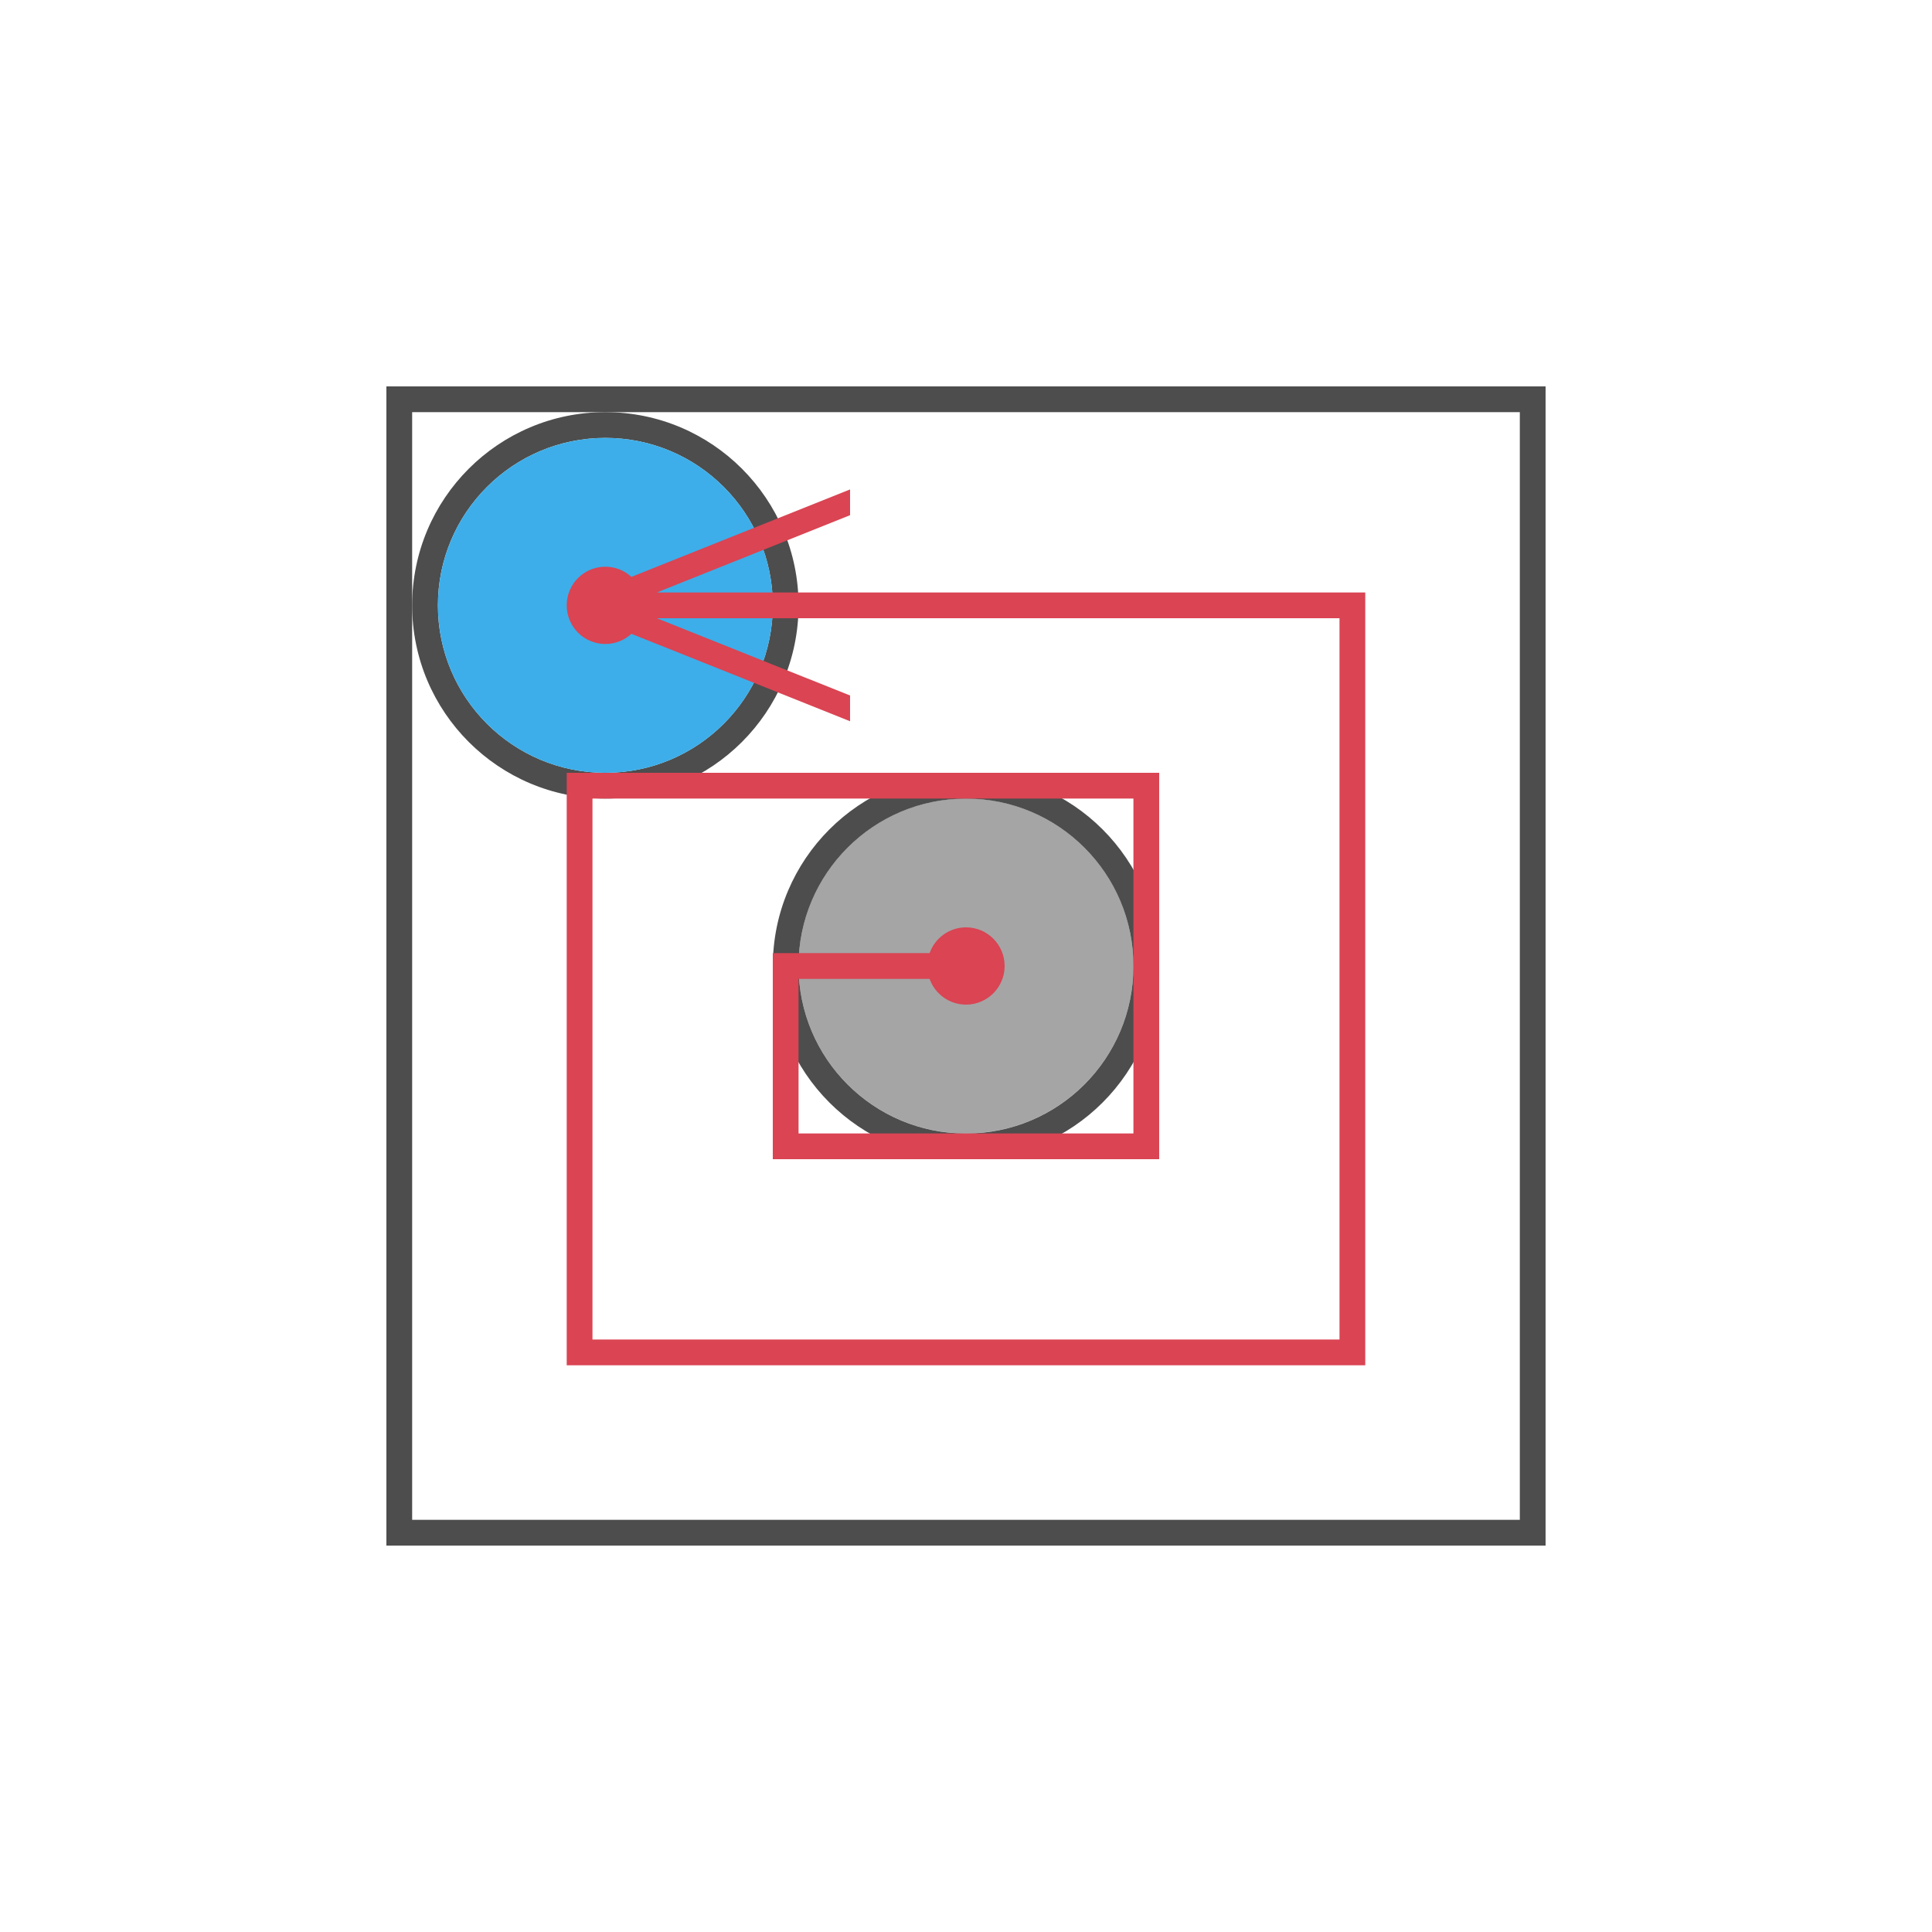
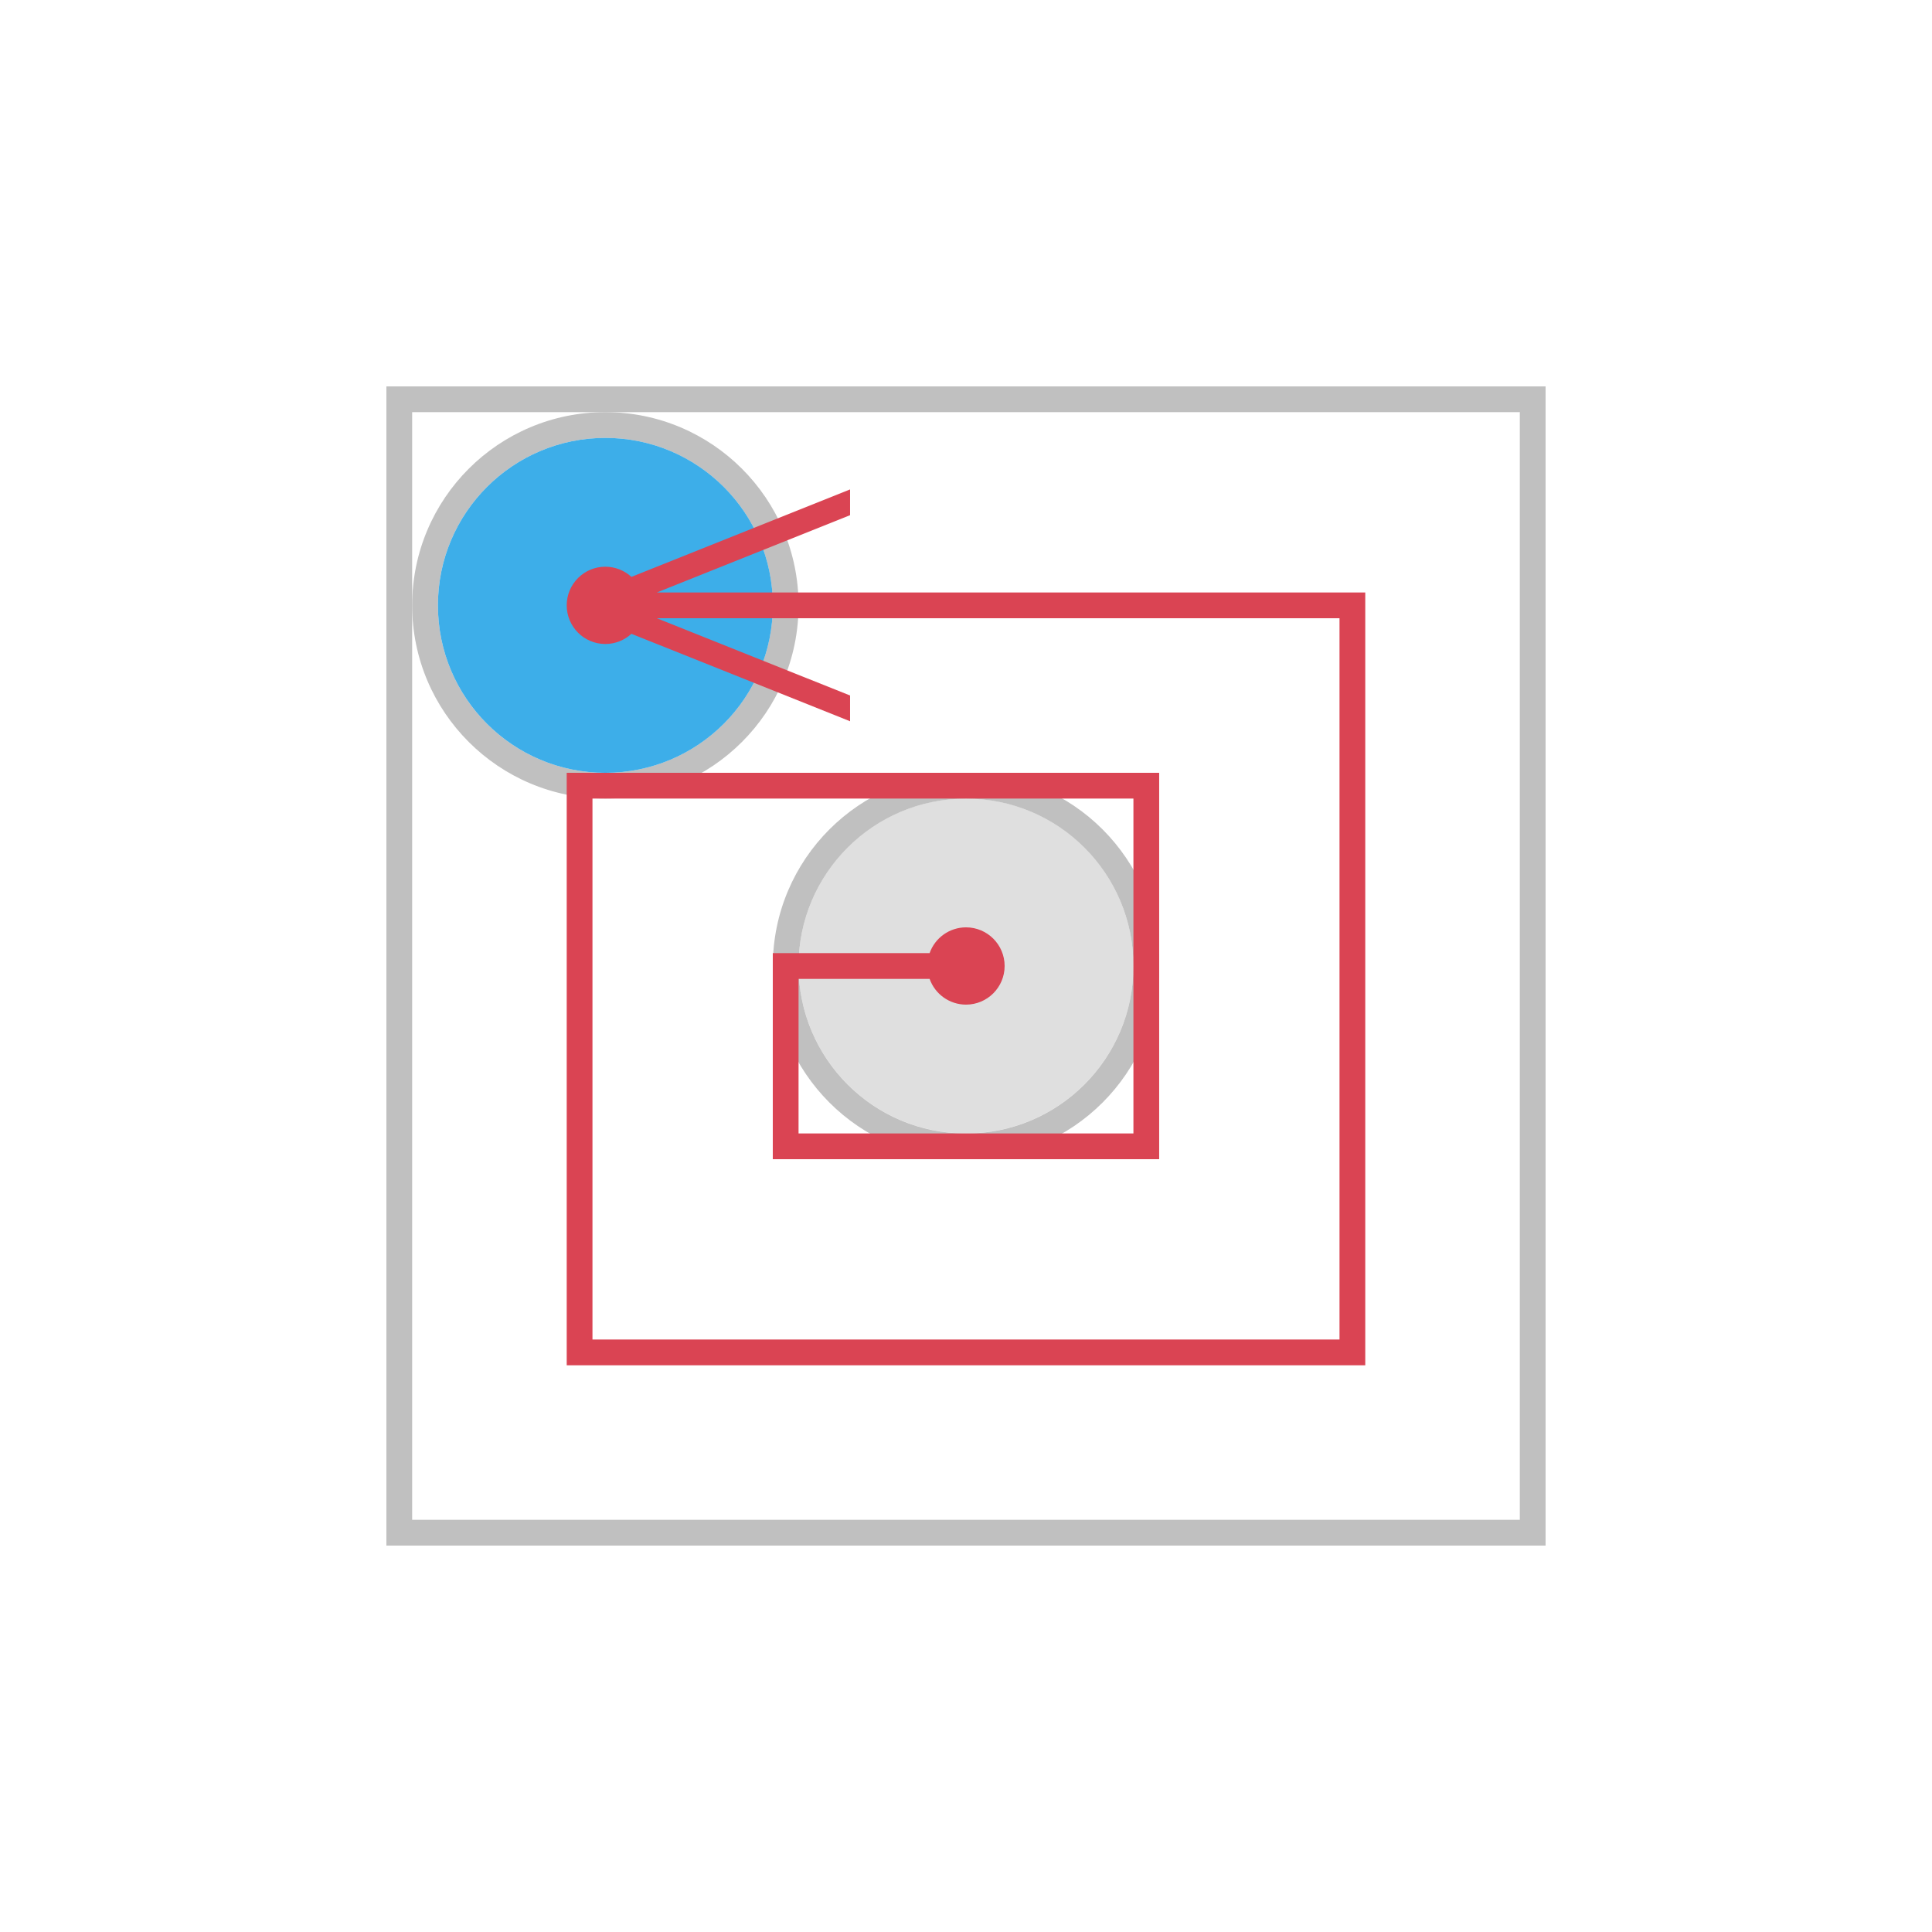
<svg xmlns="http://www.w3.org/2000/svg" id="svg8" version="1.1" viewBox="0 0 19.844 19.844" height="75" width="75">
  <defs id="defs2" />
  <g transform="translate(0,-277.1562)" id="layer1">
-     <path transform="matrix(0.2645833,0,0,0.2645833,0,277.1562)" d="M 15 15 L 15 60 L 60 60 L 60 15 L 15 15 z M 16 16 L 59 16 L 59 59 L 16 59 L 16 16 z " style="stroke-width:0.989;fill:#4d4d4d;fill-opacity:1" id="rect14" />
-     <path transform="matrix(0.2645833,0,0,0.2645833,0,277.1562)" d="M 23.5 16 A 7.5 7.5 0 0 0 16 23.5 A 7.5 7.5 0 0 0 23.5 31 A 7.5 7.5 0 0 0 31 23.5 A 7.5 7.5 0 0 0 23.5 16 z M 23.5 17 A 6.5 6.5 0 0 1 30 23.5 A 6.5 6.5 0 0 1 23.5 30 A 6.5 6.5 0 0 1 17 23.5 A 6.5 6.5 0 0 1 23.5 17 z " style="fill:#4d4d4d;stroke-width:1;fill-opacity:1" id="path22" />
-     <circle transform="scale(-1,1)" r="1.72" cy="287.078" cx="-9.922" id="path20" style="fill:#4d4d4d;stroke-width:0.265;fill-opacity:0.5" />
+     <path transform="matrix(0.2645833,0,0,0.2645833,0,277.1562)" d="M 15 15 L 15 60 L 60 60 L 60 15 L 15 15 z M 16 16 L 59 16 L 59 59 L 16 59 L 16 16 z " style="stroke-width:0.989;fill:#c0c0c0;fill-opacity:1" id="rect14" />
+     <path transform="matrix(0.2645833,0,0,0.2645833,0,277.1562)" d="M 23.5 16 A 7.5 7.5 0 0 0 16 23.5 A 7.5 7.5 0 0 0 23.5 31 A 7.5 7.5 0 0 0 31 23.5 A 7.5 7.5 0 0 0 23.5 16 z M 23.5 17 A 6.5 6.5 0 0 1 30 23.5 A 6.5 6.5 0 0 1 23.5 30 A 6.5 6.5 0 0 1 17 23.5 A 6.5 6.5 0 0 1 23.5 17 z " style="fill:#c0c0c0;stroke-width:1;fill-opacity:1" id="path22" />
+     <circle transform="scale(-1,1)" r="1.72" cy="287.078" cx="-9.922" id="path20" style="fill:#c0c0c0;stroke-width:0.265;fill-opacity:0.5" />
    <circle style="fill:#3daee9;fill-opacity:1;stroke-width:0.265" id="path20-7" cx="-6.218" cy="283.374" r="1.72" transform="scale(-1,1)" />
-     <path id="path22-1" style="fill:#4d4d4d;fill-opacity:1;stroke-width:0.265" d="m 9.922,285.094 a 1.984,1.984 0 0 0 -1.984,1.984 1.984,1.984 0 0 0 1.984,1.984 1.984,1.984 0 0 0 1.984,-1.984 1.984,1.984 0 0 0 -1.984,-1.984 z m 0,0.265 a 1.72,1.72 0 0 1 1.72,1.72 1.72,1.72 0 0 1 -1.72,1.72 1.72,1.72 0 0 1 -1.72,-1.72 1.72,1.72 0 0 1 1.72,-1.72 z" />
+     <path id="path22-1" style="fill:#c0c0c0;fill-opacity:1;stroke-width:0.265" d="m 9.922,285.094 a 1.984,1.984 0 0 0 -1.984,1.984 1.984,1.984 0 0 0 1.984,1.984 1.984,1.984 0 0 0 1.984,-1.984 1.984,1.984 0 0 0 -1.984,-1.984 z m 0,0.265 a 1.72,1.72 0 0 1 1.72,1.72 1.72,1.72 0 0 1 -1.72,1.72 1.72,1.72 0 0 1 -1.72,-1.72 1.72,1.72 0 0 1 1.72,-1.72 z" />
    <path transform="matrix(0.2645833,0,0,0.2645833,0,277.1562)" d="M 33 19 L 24.512 22.395 A 1.5 1.5 0 0 0 23.5 22 A 1.5 1.5 0 0 0 22 23.5 A 1.5 1.5 0 0 0 23.5 25 A 1.5 1.5 0 0 0 24.512 24.605 L 33 28 L 33 27 L 25.498 24 L 52 24 L 52 52 L 23 52 L 23 31 L 44 31 L 44 44 L 31 44 L 31 38 L 36.088 38 A 1.5 1.5 0 0 0 37.5 39 A 1.5 1.5 0 0 0 39 37.5 A 1.5 1.5 0 0 0 37.5 36 A 1.5 1.5 0 0 0 36.088 37 L 30 37 L 30 44 L 30 45 L 31 45 L 44 45 L 45 45 L 45 44 L 45 31 L 45 30 L 22 30 L 22 52 L 22 53 L 52 53 L 53 53 L 53 52 L 53 24 L 53 23 L 52 23 L 25.5 23 L 33 20 L 33 19 z " style="fill:#da4453;fill-opacity:1;stroke:none;stroke-width:14.009;stroke-miterlimit:4;stroke-dasharray:none;stroke-opacity:1" id="rect4555" />
  </g>
</svg>
